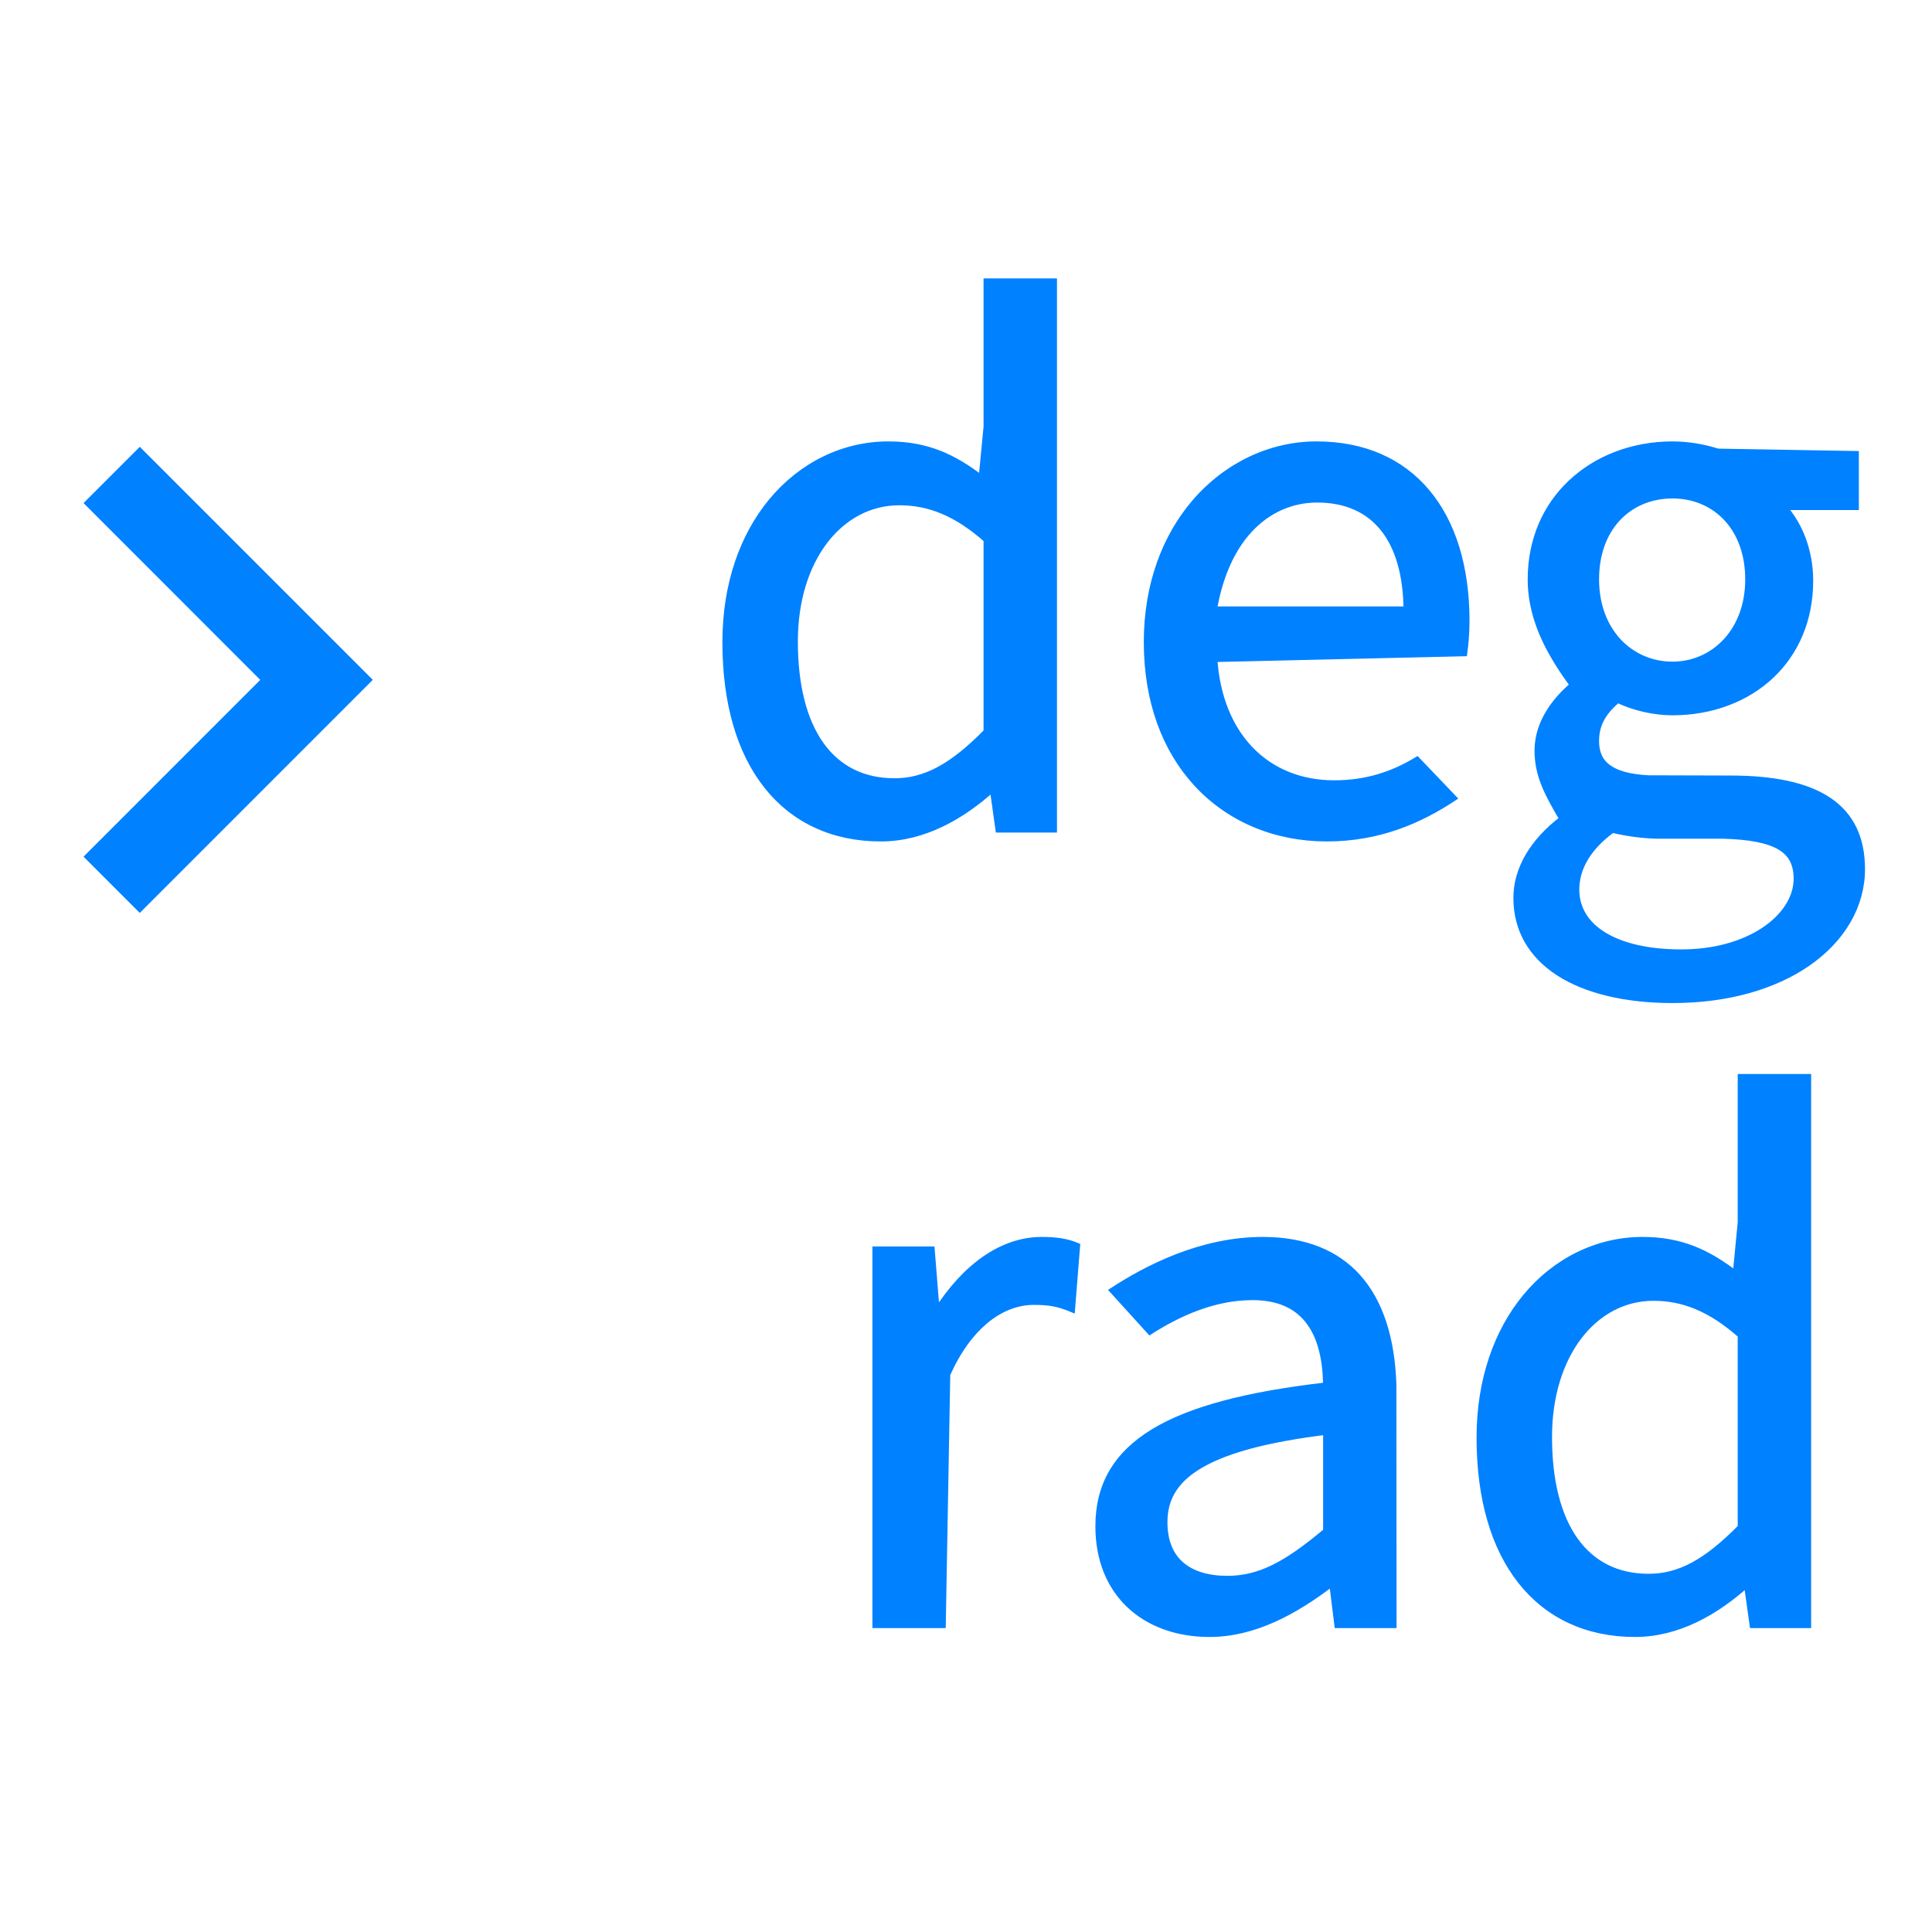
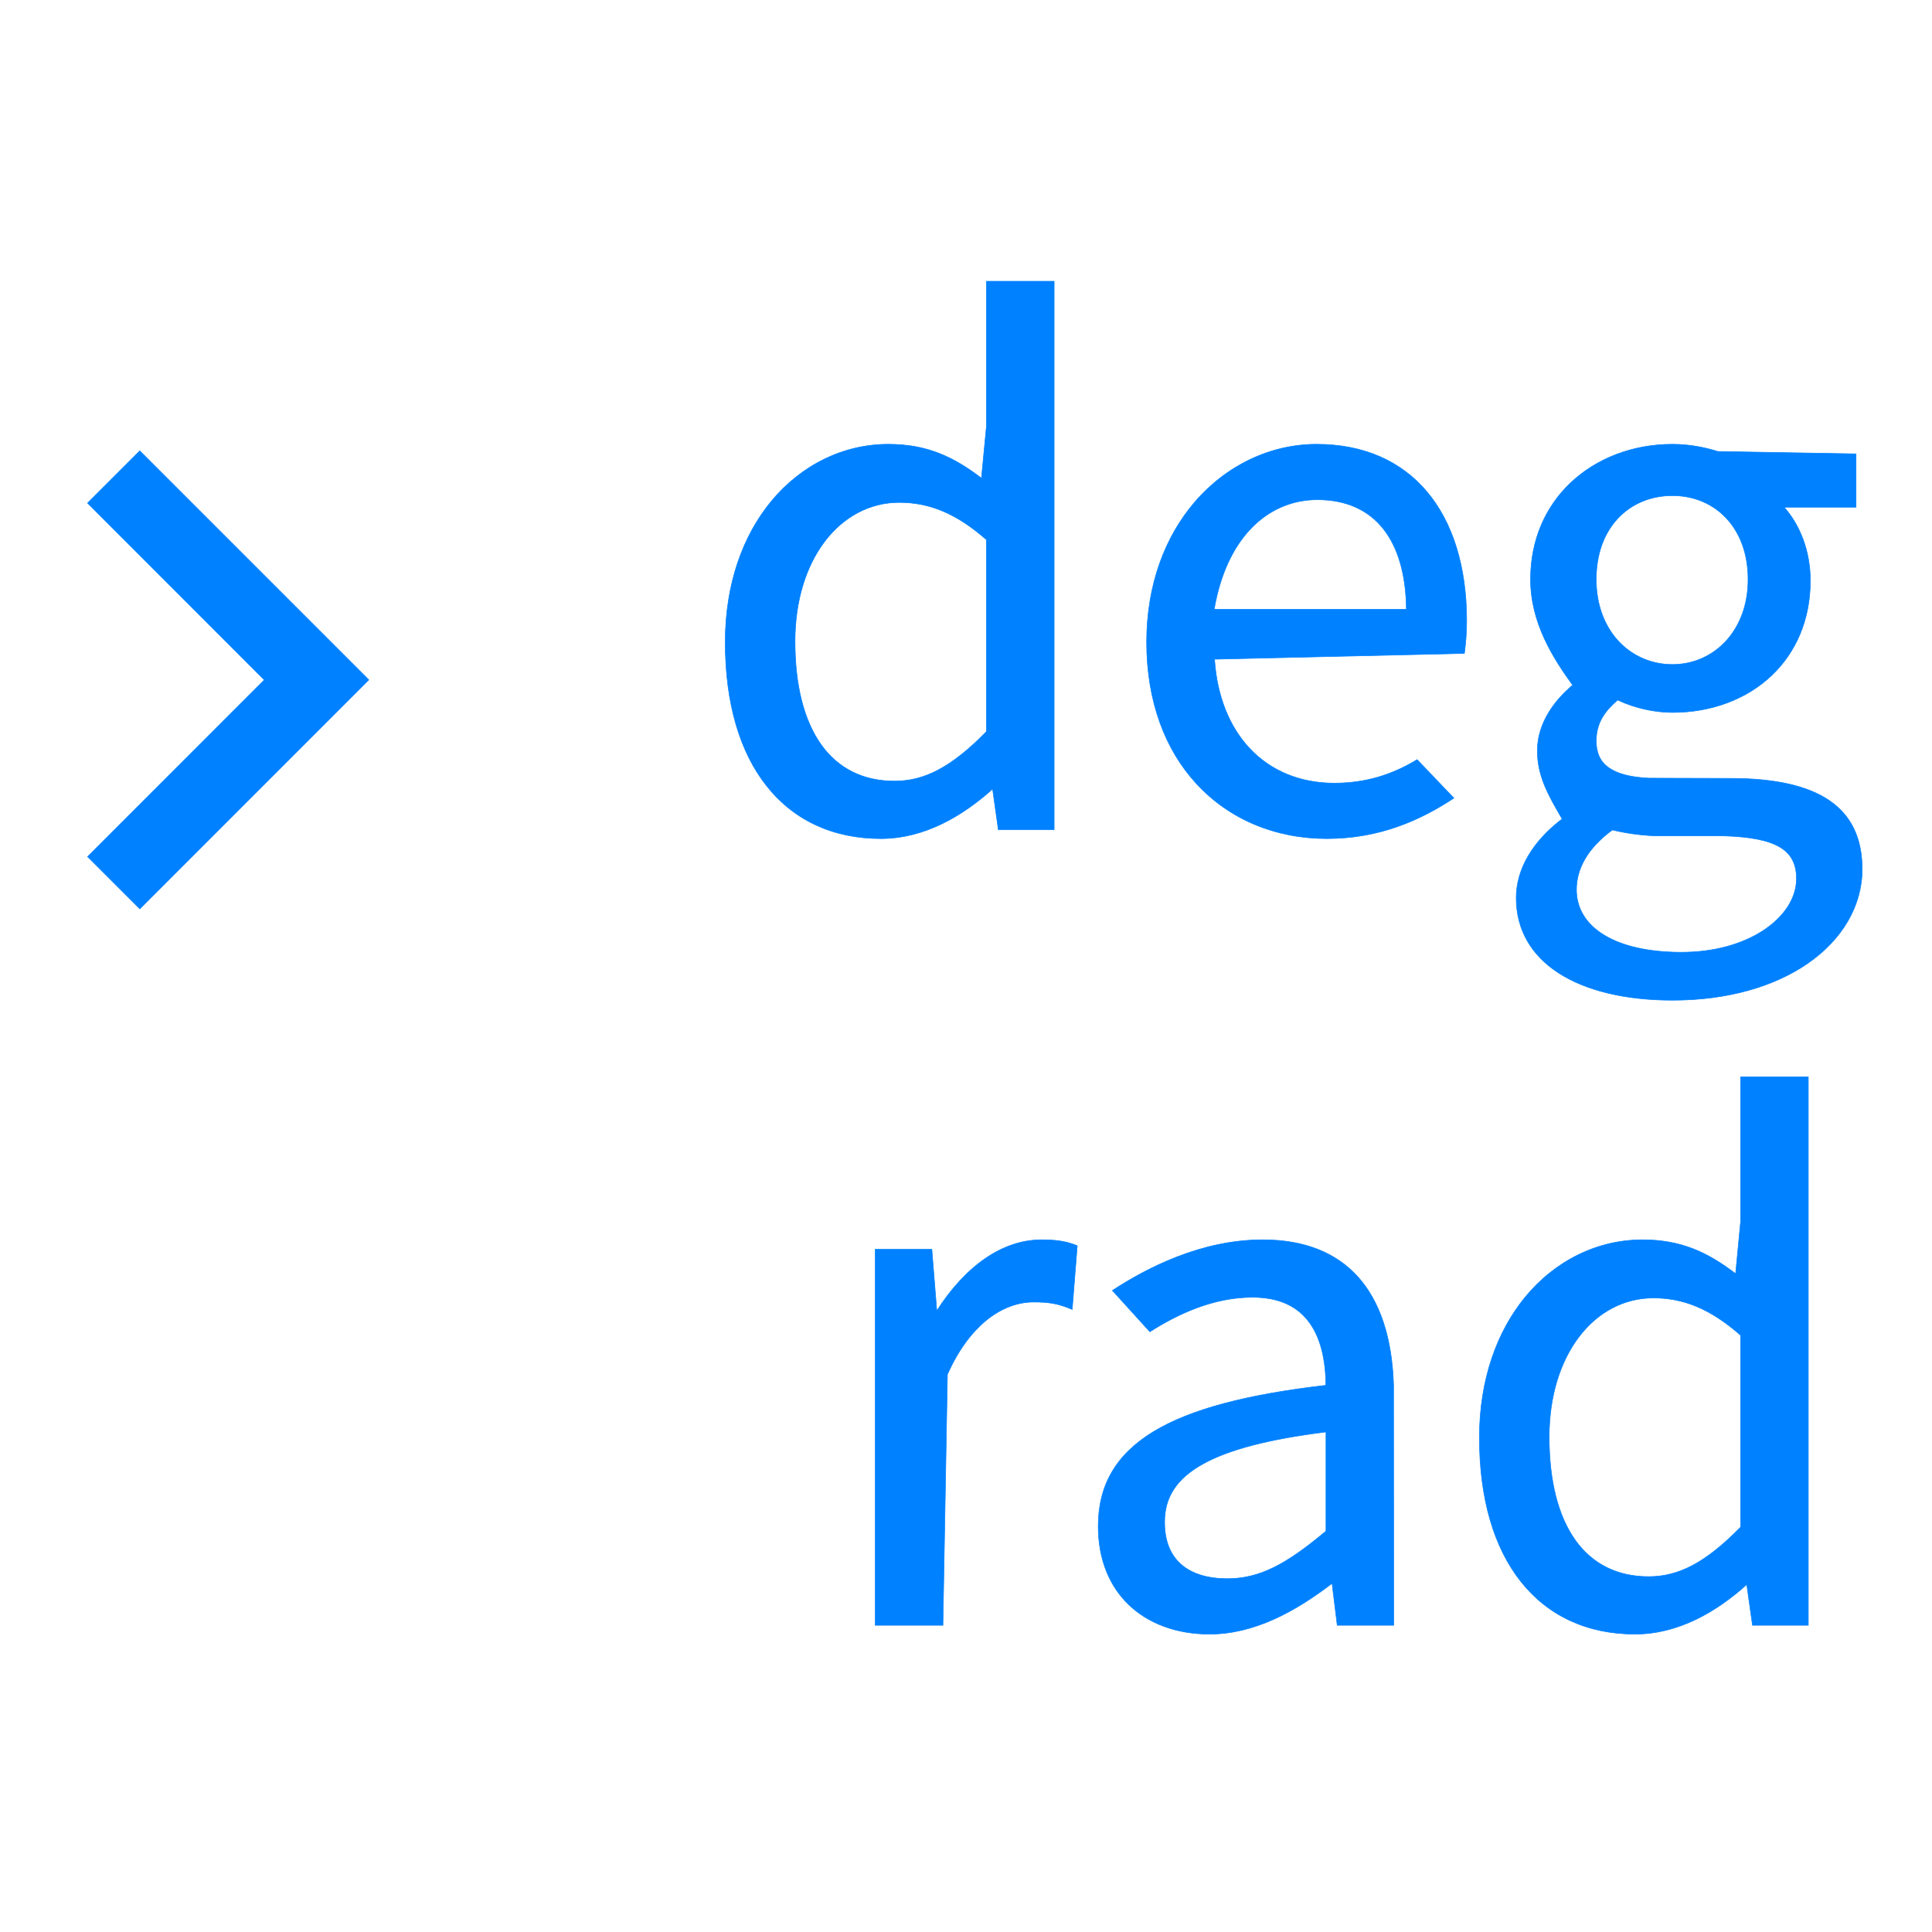
<svg xmlns="http://www.w3.org/2000/svg" width="34px" height="34px" viewBox="0 0 34 34" version="1.1">
  <g id="科学计数模式" stroke="none" stroke-width="1" fill="none" fill-rule="evenodd">
-     <g id="计算器-切图light" transform="translate(-453, -905)" fill="#0081FF" fill-rule="nonzero" stroke="#0081FF" stroke-width="0.1">
+     <g id="计算器-切图light" transform="translate(-453, -905)" fill="#0081FF" fill-rule="nonzero" stroke="#0081FF" stroke-width="0.01">
      <g id="deg_press" transform="translate(453, 905)">
        <path d="M22.221,21.818 C22.971,21.818 23.52,22.054 23.895,22.468 C24.296,22.913 24.497,23.564 24.524,24.361 L24.524,24.361 L24.527,28.602 L23.533,28.602 L23.442,27.865 C22.791,28.363 22.071,28.758 21.285,28.758 C20.71,28.758 20.21,28.575 19.86,28.236 C19.527,27.913 19.327,27.448 19.327,26.86 C19.327,26.139 19.638,25.597 20.3,25.194 C20.953,24.798 21.951,24.538 23.334,24.379 C23.329,23.943 23.247,23.52 23.006,23.226 C22.807,22.982 22.499,22.83 22.041,22.83 C21.354,22.83 20.728,23.123 20.236,23.437 L20.236,23.437 L19.576,22.71 C20.18,22.316 21.137,21.818 22.221,21.818 Z M23.335,25.2 C22.314,25.327 21.615,25.514 21.164,25.766 C20.931,25.896 20.765,26.043 20.657,26.209 C20.544,26.382 20.495,26.575 20.495,26.788 C20.495,27.121 20.599,27.361 20.776,27.522 C20.977,27.704 21.268,27.782 21.597,27.782 C22.161,27.782 22.627,27.539 23.335,26.945 L23.335,25.2 Z M31.823,18.95 L31.823,28.602 L30.841,28.602 L30.74,27.885 C30.203,28.368 29.532,28.758 28.773,28.758 C27.93,28.758 27.239,28.434 26.761,27.828 C26.297,27.241 26.035,26.387 26.035,25.3 C26.035,24.271 26.348,23.428 26.839,22.829 C27.373,22.18 28.118,21.818 28.905,21.818 C29.583,21.818 30.05,22.038 30.544,22.415 L30.544,22.415 L30.631,21.508 L30.631,18.95 L31.823,18.95 Z M29.097,22.842 C28.576,22.842 28.113,23.095 27.783,23.532 C27.459,23.962 27.263,24.568 27.263,25.288 C27.263,26.065 27.422,26.685 27.726,27.109 C28.023,27.522 28.458,27.746 29.013,27.746 C29.543,27.746 30.015,27.503 30.631,26.876 L30.631,23.498 C30.097,23.028 29.62,22.842 29.097,22.842 Z M18.333,21.818 C17.625,21.818 16.98,22.297 16.486,23.068 L16.399,21.986 L15.403,21.986 L15.403,28.602 L16.594,28.602 L16.673,24.186 C16.866,23.756 17.097,23.453 17.339,23.25 C17.623,23.012 17.922,22.914 18.189,22.914 C18.47,22.914 18.625,22.942 18.869,23.044 L18.958,21.923 C18.777,21.846 18.587,21.818 18.333,21.818 Z M29.433,7.818 C29.735,7.818 30.013,7.876 30.231,7.945 L30.231,7.945 L32.663,7.987 L32.663,8.926 L31.398,8.926 C31.673,9.236 31.859,9.692 31.859,10.22 C31.859,10.914 31.601,11.482 31.182,11.883 C30.742,12.302 30.123,12.538 29.433,12.538 C29.112,12.538 28.758,12.458 28.468,12.319 C28.252,12.507 28.091,12.709 28.091,13.04 C28.091,13.231 28.148,13.393 28.307,13.507 C28.453,13.613 28.681,13.678 29.014,13.694 L29.014,13.694 L30.453,13.698 C31.228,13.698 31.807,13.825 32.192,14.087 C32.576,14.349 32.771,14.747 32.771,15.296 C32.771,15.937 32.425,16.534 31.804,16.96 C31.23,17.354 30.42,17.602 29.433,17.602 C28.606,17.602 27.91,17.435 27.427,17.122 C26.955,16.815 26.683,16.37 26.683,15.8 C26.683,15.292 26.977,14.802 27.491,14.412 C27.234,13.972 27.055,13.65 27.055,13.208 C27.055,12.721 27.365,12.317 27.676,12.057 C27.337,11.588 26.935,10.967 26.935,10.196 C26.935,9.49 27.205,8.91 27.637,8.5 C28.096,8.063 28.738,7.818 29.433,7.818 Z M28.375,14.606 C27.938,14.926 27.743,15.29 27.743,15.656 C27.743,15.99 27.916,16.265 28.23,16.456 C28.549,16.65 29.012,16.758 29.589,16.758 C30.176,16.758 30.668,16.61 31.022,16.381 C31.396,16.139 31.615,15.806 31.615,15.464 C31.615,15.209 31.525,15.029 31.329,14.911 C31.117,14.783 30.788,14.724 30.331,14.71 L29.205,14.71 C28.968,14.71 28.661,14.675 28.375,14.606 Z M29.433,8.722 C29.051,8.722 28.705,8.866 28.461,9.134 C28.231,9.386 28.091,9.746 28.091,10.196 C28.091,10.642 28.235,11.008 28.468,11.268 C28.714,11.541 29.058,11.694 29.433,11.694 C29.802,11.694 30.144,11.54 30.388,11.266 C30.619,11.007 30.763,10.641 30.763,10.196 C30.763,9.75 30.624,9.388 30.394,9.134 C30.153,8.868 29.813,8.722 29.433,8.722 Z M2.46,7.934 L1.541,8.853 L4.651,11.965 L1.541,15.076 L2.46,15.995 L6.49,11.964 L2.46,7.934 Z M18.551,4.95 L18.551,14.602 L17.569,14.602 L17.468,13.885 C16.931,14.368 16.26,14.758 15.501,14.758 C14.658,14.758 13.967,14.434 13.489,13.828 C13.025,13.241 12.763,12.387 12.763,11.3 C12.763,10.271 13.076,9.428 13.567,8.829 C14.101,8.18 14.846,7.818 15.633,7.818 C16.311,7.818 16.778,8.038 17.272,8.415 L17.272,8.415 L17.359,7.508 L17.359,4.95 L18.551,4.95 Z M15.825,8.842 C15.304,8.842 14.841,9.095 14.511,9.532 C14.187,9.962 13.991,10.568 13.991,11.288 C13.991,12.065 14.15,12.685 14.454,13.109 C14.751,13.522 15.186,13.746 15.741,13.746 C16.271,13.746 16.743,13.503 17.359,12.876 L17.359,9.498 C16.825,9.028 16.348,8.842 15.825,8.842 Z M23.169,7.818 C24.003,7.818 24.658,8.118 25.107,8.648 C25.566,9.189 25.811,9.972 25.811,10.928 C25.811,11.142 25.792,11.346 25.771,11.499 L25.771,11.499 L21.374,11.601 C21.417,12.258 21.64,12.799 21.998,13.177 C22.366,13.565 22.876,13.782 23.481,13.782 C24.042,13.782 24.508,13.63 24.939,13.368 L24.939,13.368 L25.586,14.045 C24.993,14.437 24.274,14.758 23.349,14.758 C22.442,14.758 21.627,14.416 21.05,13.786 C20.51,13.197 20.179,12.354 20.179,11.3 C20.179,10.277 20.51,9.438 21.022,8.84 C21.584,8.184 22.365,7.818 23.169,7.818 Z M23.181,8.794 C22.737,8.794 22.319,8.971 21.991,9.326 C21.695,9.647 21.473,10.112 21.368,10.722 L24.75,10.722 C24.743,10.106 24.601,9.629 24.341,9.303 C24.072,8.966 23.678,8.794 23.181,8.794 Z" id="形状结合" />
      </g>
    </g>
  </g>
</svg>
